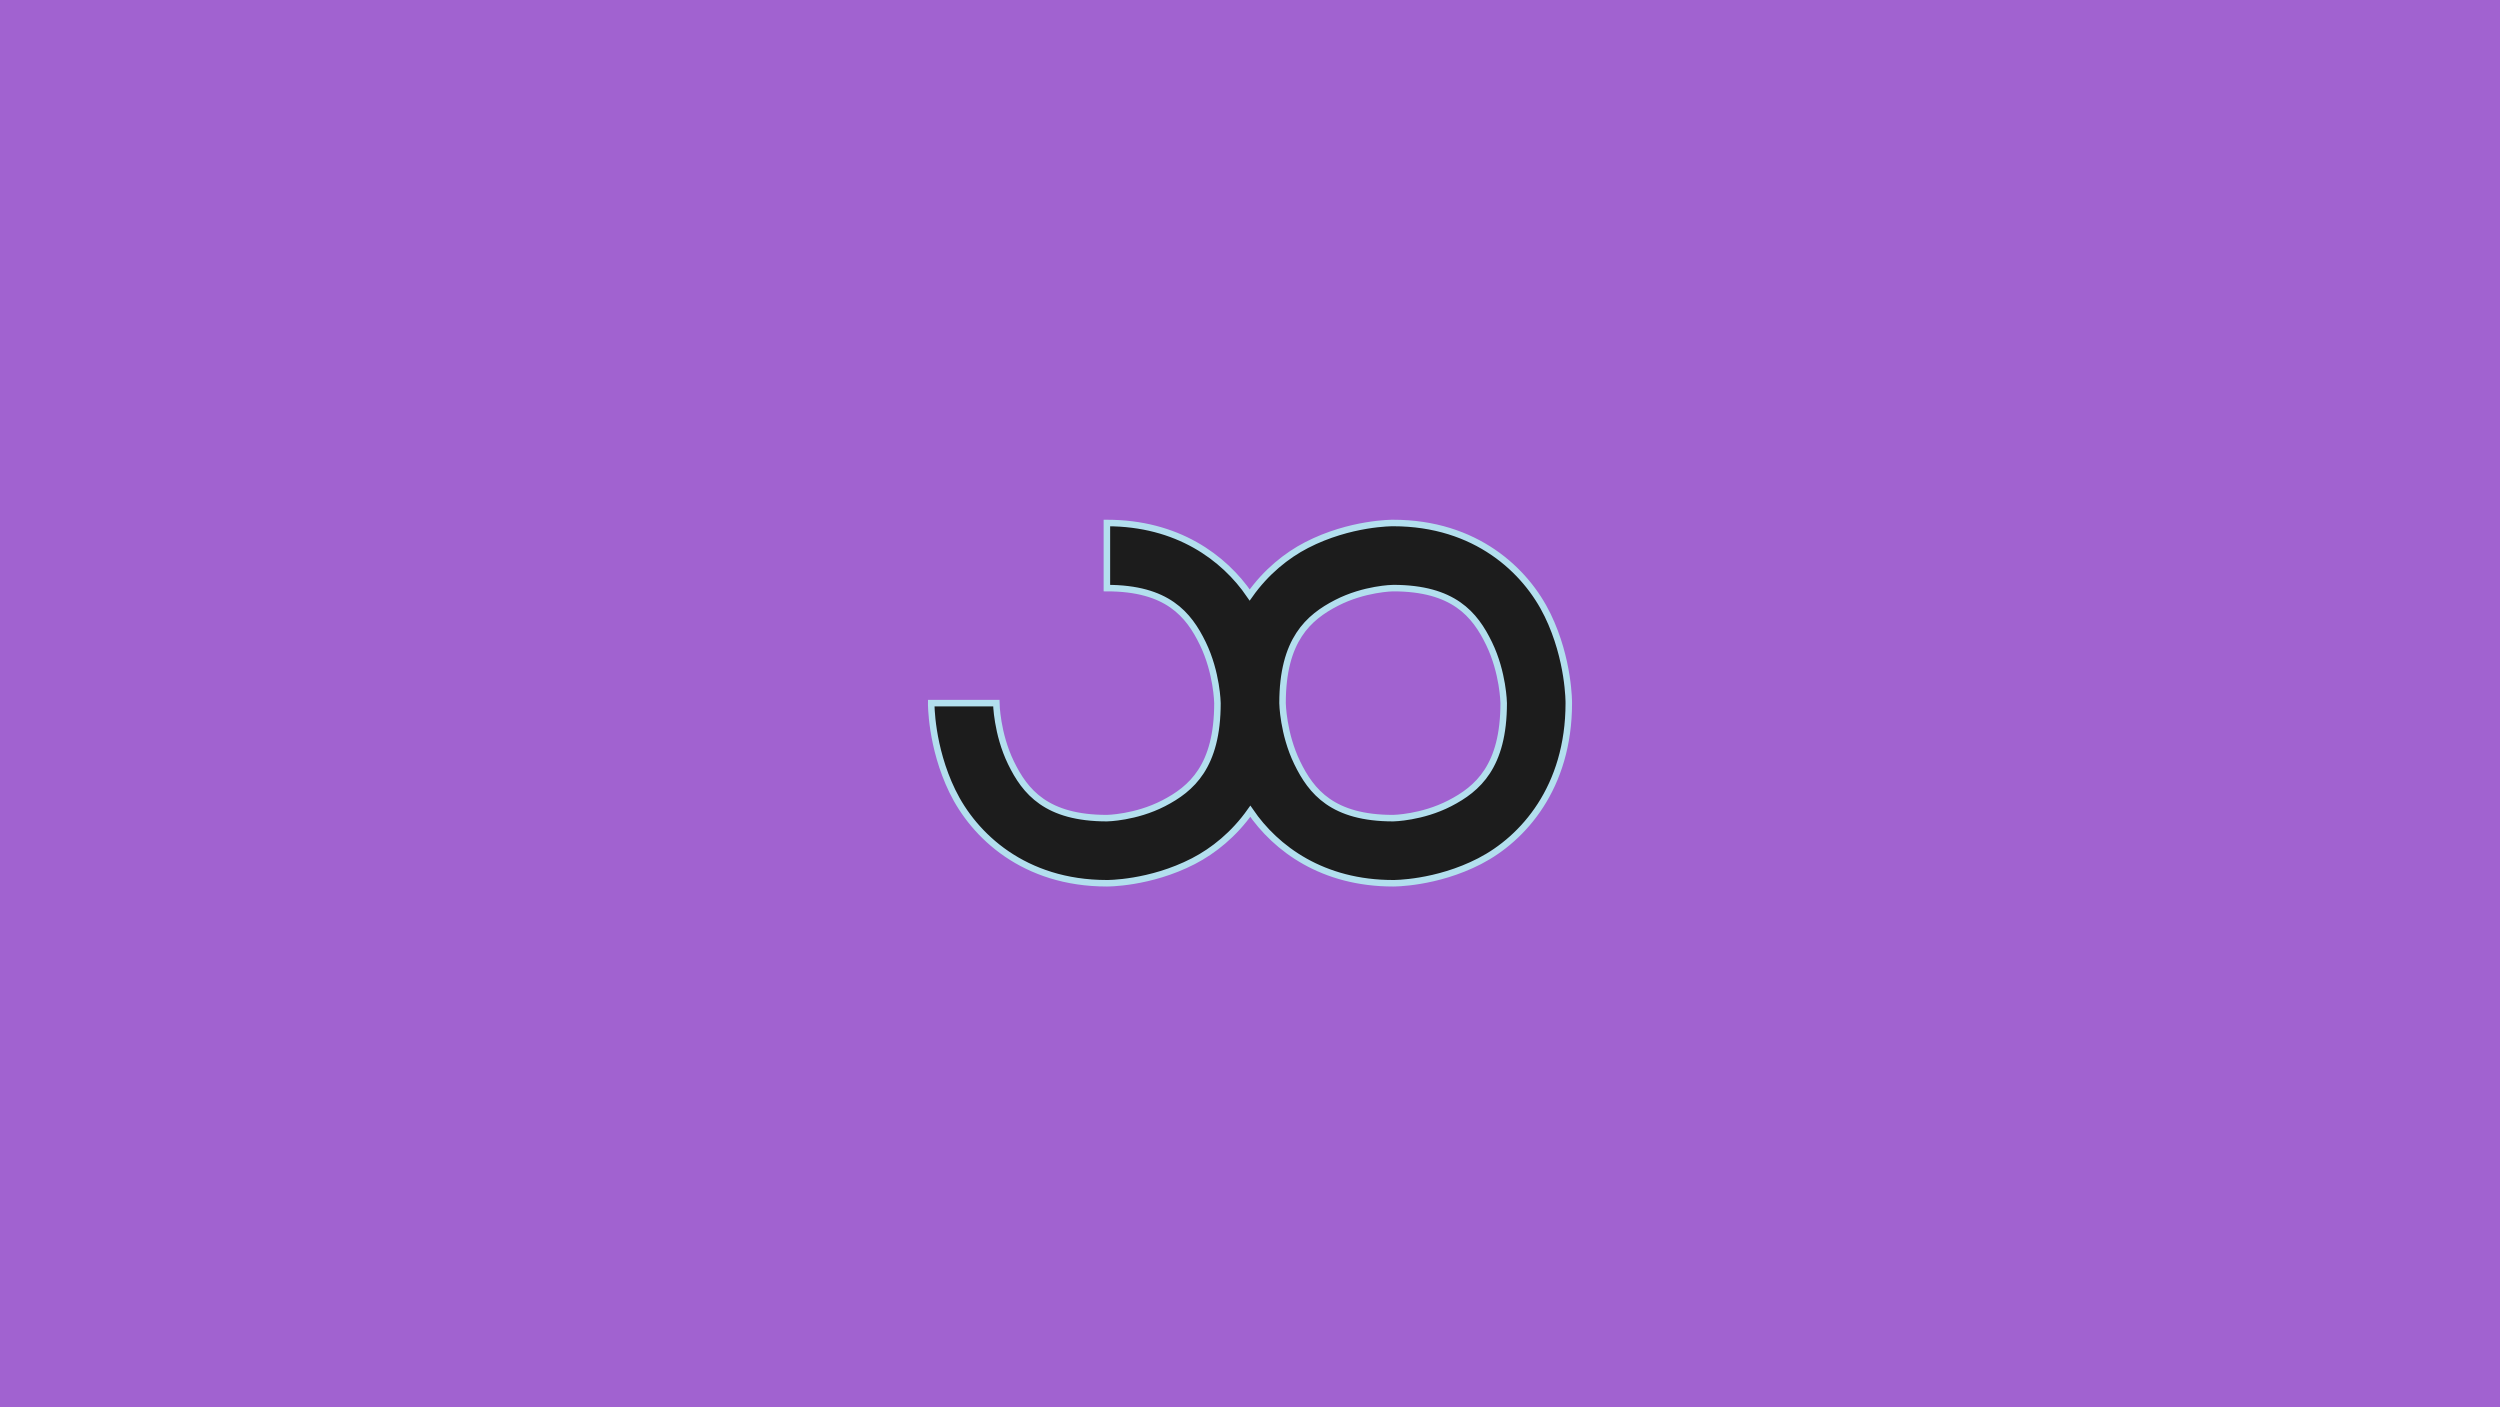
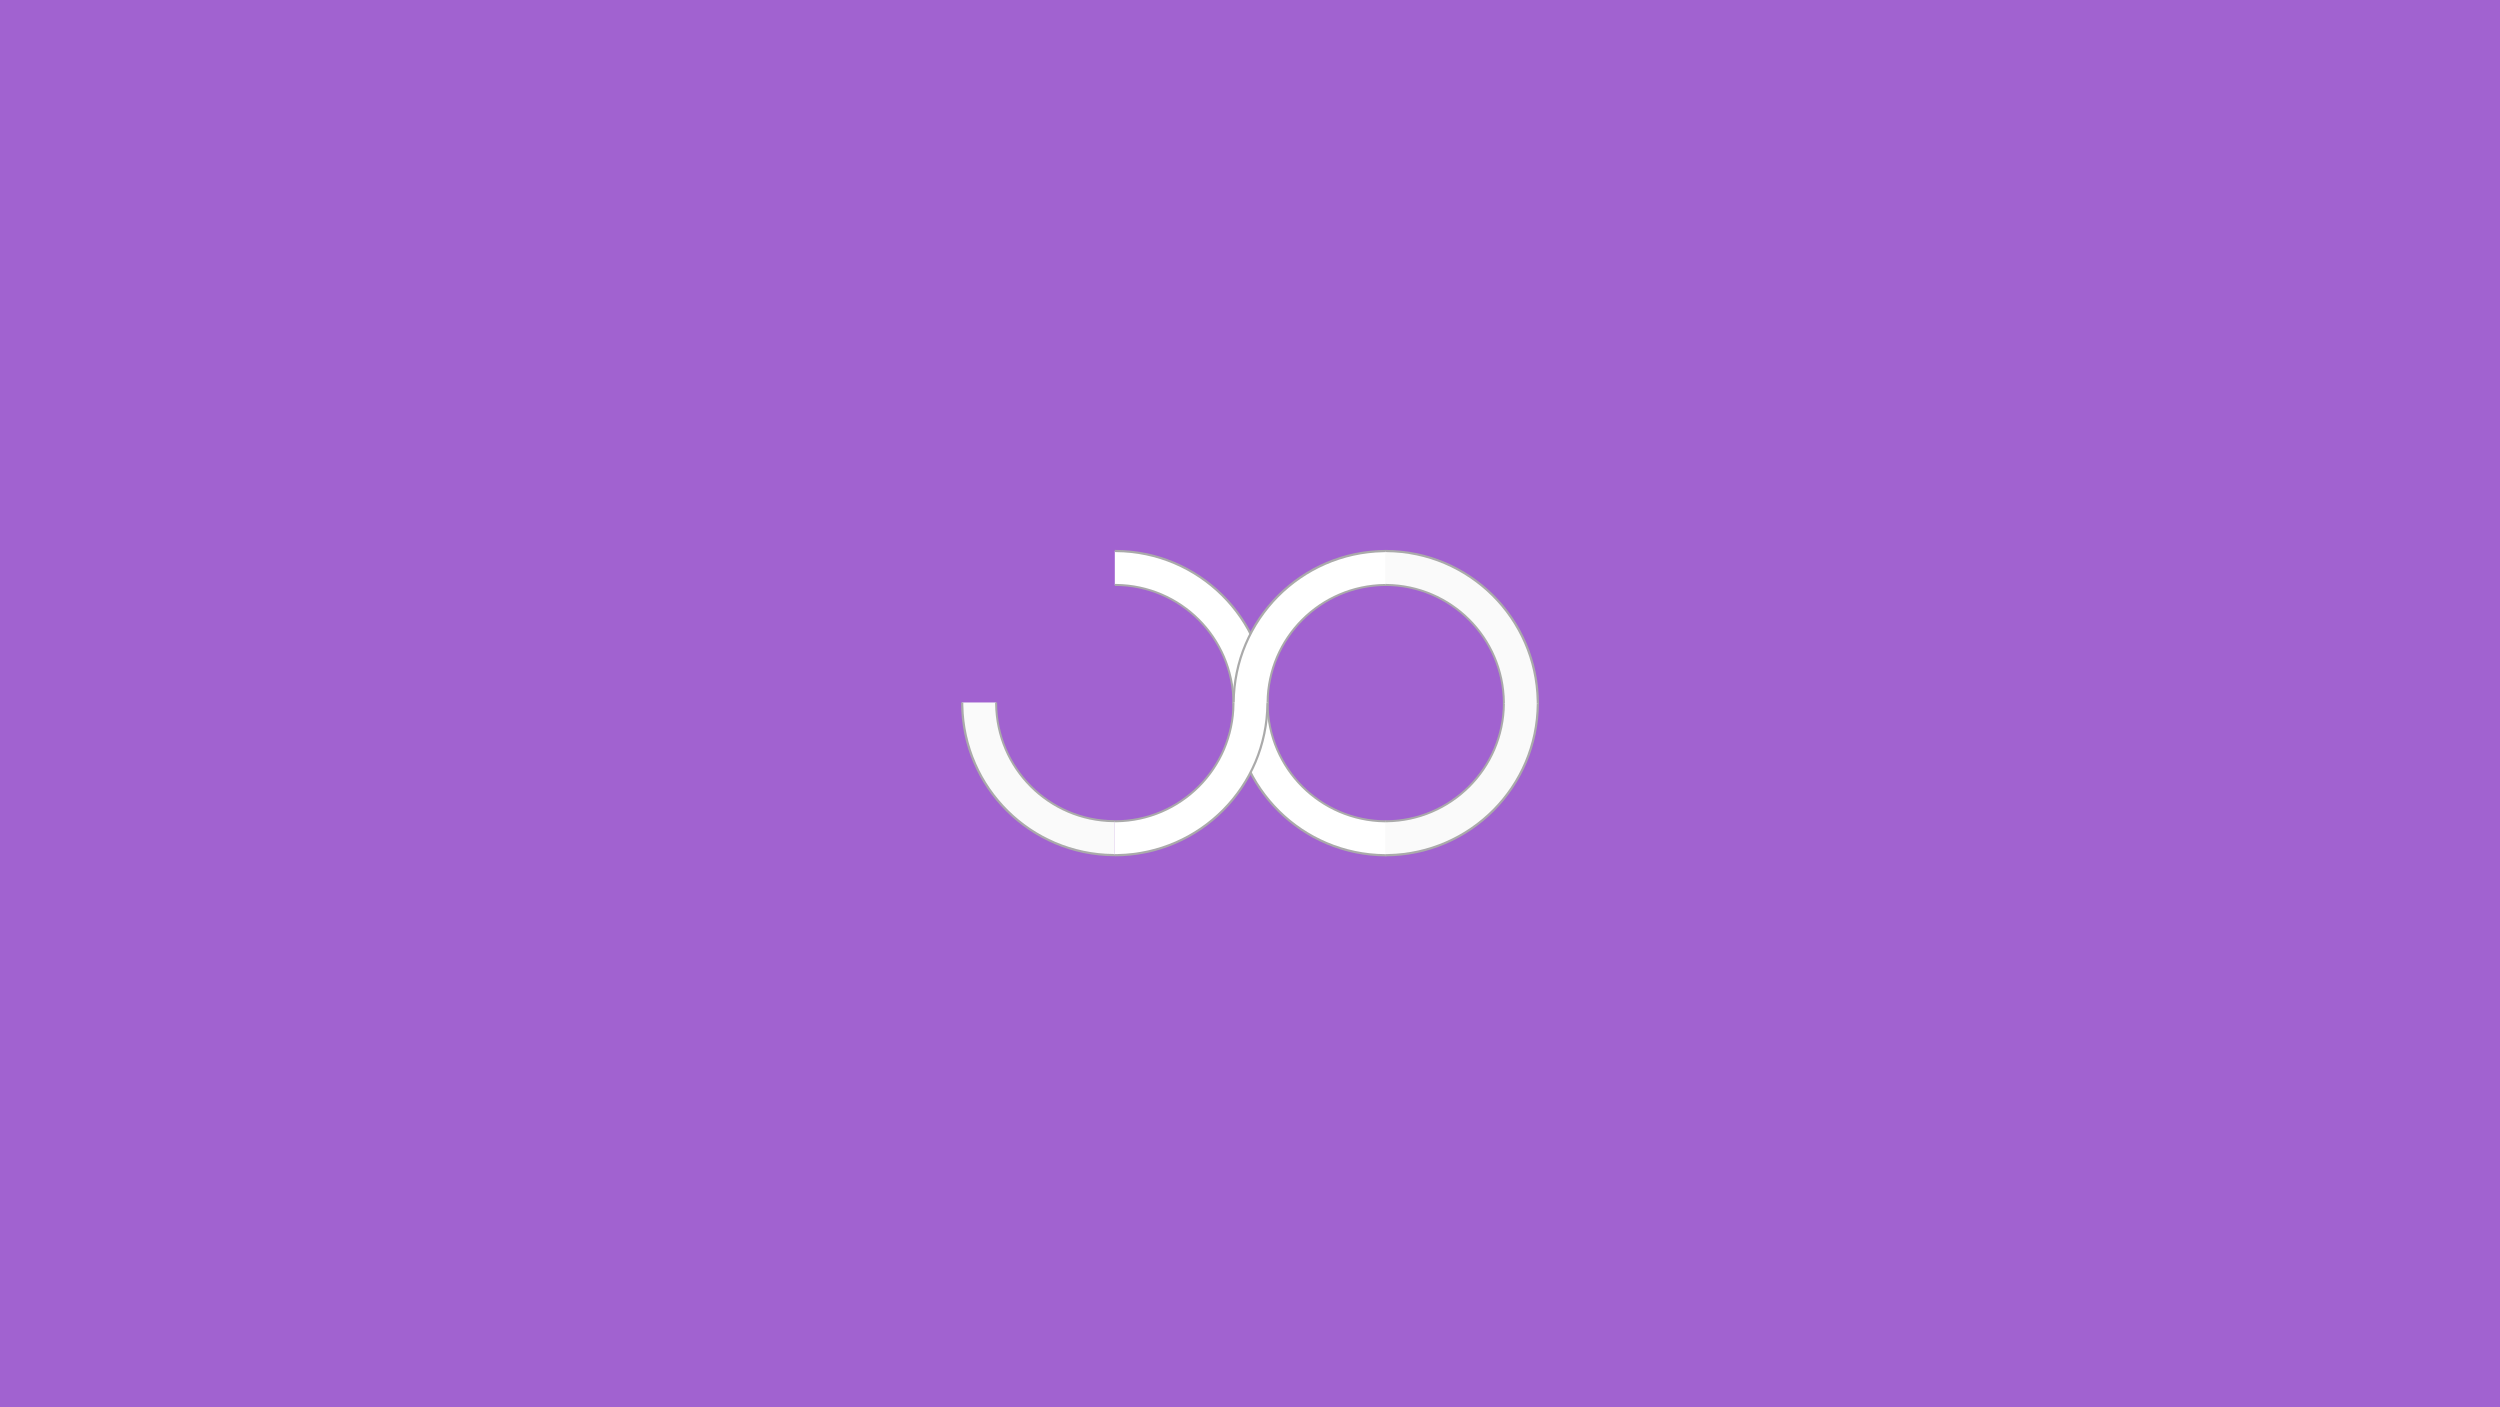
<svg xmlns="http://www.w3.org/2000/svg" width="1920" height="1080" viewBox="0 0 508 285.75" version="1.1" id="svg864">
  <defs id="defs858" />
  <g id="layer1" transform="translate(0,-11.24998)">
    <rect style="fill:#a162d0;fill-opacity:1;stroke:none;stroke-width:1.323;stroke-miterlimit:4;stroke-dasharray:none;stroke-opacity:1" id="rect1437" width="523.875" height="298.601" x="-3.78" y="8.226" />
-     <path style="color:#000000;font-style:normal;font-variant:normal;font-weight:normal;font-stretch:normal;font-size:medium;line-height:normal;font-family:sans-serif;font-variant-ligatures:normal;font-variant-position:normal;font-variant-caps:normal;font-variant-numeric:normal;font-variant-alternates:normal;font-feature-settings:normal;text-indent:0;text-align:start;text-decoration:none;text-decoration-line:none;text-decoration-style:solid;text-decoration-color:#000000;letter-spacing:normal;word-spacing:normal;text-transform:none;writing-mode:lr-tb;direction:ltr;text-orientation:mixed;dominant-baseline:auto;baseline-shift:baseline;text-anchor:start;white-space:normal;shape-padding:0;clip-rule:nonzero;display:inline;overflow:visible;visibility:visible;opacity:1;isolation:auto;mix-blend-mode:normal;color-interpolation:sRGB;color-interpolation-filters:linearRGB;solid-color:#000000;solid-opacity:1;vector-effect:none;fill:#1c1c1c;fill-opacity:1;fill-rule:evenodd;stroke:#b3dfee;stroke-width:1.323;stroke-linecap:butt;stroke-linejoin:miter;stroke-miterlimit:4;stroke-dasharray:none;stroke-dashoffset:0;stroke-opacity:1;color-rendering:auto;image-rendering:auto;shape-rendering:auto;text-rendering:auto;enable-background:accumulate" d="m 224.919,117.523 v 13.23 c 12.267,0 16.614,5.325 19.494,11.264 2.88,5.939 2.973,12.109 2.973,12.109 0,12.855 -5.283,17.434 -10.957,20.359 -5.674,2.925 -11.51,3.012 -11.51,3.012 -12.267,0 -16.616,-5.325 -19.496,-11.264 -2.88,-5.939 -2.973,-12.107 -2.973,-12.107 h -13.229 c 0,0 -0.094,8.824 4.297,17.879 4.391,9.055 14.586,18.722 31.401,18.722 0,0 8.703,0.087 17.57,-4.484 4.091,-2.109 8.263,-5.465 11.573,-10.148 5.229,7.652 14.732,14.632 29.019,14.632 0,0 8.706,0.087 17.573,-4.484 8.867,-4.571 18.125,-14.985 18.125,-32.117 0,0 0.092,-8.827 -4.299,-17.881 -4.391,-9.055 -14.584,-18.722 -31.399,-18.722 0,0 -8.703,-0.087 -17.57,4.484 -4.091,2.109 -8.263,5.466 -11.572,10.148 -5.229,-7.652 -14.733,-14.632 -29.019,-14.632 z m 58.162,13.23 c 12.267,0 16.617,5.325 19.496,11.264 2.88,5.939 2.972,12.109 2.972,12.109 0,12.855 -5.285,17.434 -10.959,20.359 -5.674,2.925 -11.51,3.012 -11.51,3.012 -12.267,0 -16.614,-5.325 -19.494,-11.264 -2.88,-5.939 -2.973,-12.107 -2.973,-12.107 0,-12.855 5.283,-17.436 10.957,-20.362 5.674,-2.925 11.509,-3.012 11.509,-3.012 z" id="path19" />
+     <g transform="matrix(1.628658,0,0,1.628658,223.0826,-309.0114)" id="g1529" style="stroke-width:0.614">
+       <g transform="rotate(-90,11.70617,272.7228)" id="g1431" style="stroke-width:0.614">
+         <g id="g2519" style="stroke-width:0.614">
+           <path transform="matrix(0.2645833,0,0,0.2645833,0,263.1333)" id="path10" d="M 56,0 A 56,56 0 0 1 0,56 V 72 A 72,72 0 0 0 72,0 Z" style="opacity:1;vector-effect:none;fill:#ffffff;fill-opacity:1;stroke:none;stroke-width:0.614;stroke-linecap:butt;stroke-linejoin:miter;stroke-miterlimit:4;stroke-dasharray:none;stroke-dashoffset:0;stroke-opacity:1" />
+           <path id="path10-6" transform="matrix(0.2645833,0,0,0.2645833,0,263.1333)" d="M 55.496,0 C 55.495,30.657 30.657,55.502 0,55.502 v 0.939 H 0.674 C 31.342,56.075 56.104,31.299 56.445,0.625 H 56.438 V 0 Z M 71.469,0 V 0.625 H 71.445 C 71.106,39.331 40.058,70.635 1.459,71.416 v 0.008 H 1.23 c -0.244,0.004 -0.484,0.022 -0.729,0.023 v -0.023 H 0 v 1.08 C 40.034,72.504 72.497,40.034 72.498,0 Z" style="color:#000000;font-style:normal;font-variant:normal;font-weight:normal;font-stretch:normal;font-size:medium;line-height:normal;font-family:sans-serif;font-variant-ligatures:normal;font-variant-position:normal;font-variant-caps:normal;font-variant-numeric:normal;font-variant-alternates:normal;font-feature-settings:normal;text-indent:0;text-align:start;text-decoration:none;text-decoration-line:none;text-decoration-style:solid;text-decoration-color:#000000;letter-spacing:normal;word-spacing:normal;text-transform:none;writing-mode:lr-tb;direction:ltr;text-orientation:mixed;dominant-baseline:auto;baseline-shift:baseline;text-anchor:start;white-space:normal;shape-padding:0;clip-rule:nonzero;display:inline;overflow:visible;visibility:visible;opacity:1;isolation:auto;mix-blend-mode:normal;color-interpolation:sRGB;color-interpolation-filters:linearRGB;solid-color:#000000;solid-opacity:1;vector-effect:none;fill:#aaaaaa;fill-opacity:1;fill-rule:nonzero;stroke:none;stroke-width:0.614;stroke-linecap:butt;stroke-linejoin:miter;stroke-miterlimit:4;stroke-dasharray:none;stroke-dashoffset:0;stroke-opacity:1;color-rendering:auto;image-rendering:auto;shape-rendering:auto;text-rendering:auto;enable-background:accumulate" />
+         </g>
+         <g transform="rotate(-90,16.9311,280.0691)" id="g2519-7" style="stroke-width:0.614">
+           <path transform="matrix(0.2645833,0,0,0.2645833,0,263.1333)" id="path10-5" d="M 56,0 A 56,56 0 0 1 0,56 V 72 A 72,72 0 0 0 72,0 Z" style="opacity:1;vector-effect:none;fill:#ffffff;fill-opacity:1;stroke:none;stroke-width:0.614;stroke-linecap:butt;stroke-linejoin:miter;stroke-miterlimit:4;stroke-dasharray:none;stroke-dashoffset:0;stroke-opacity:1" />
+           <path id="path10-6-3" transform="matrix(0.2645833,0,0,0.2645833,0,263.1333)" d="M 55.496,0 C 55.495,30.657 30.657,55.502 0,55.502 v 0.939 H 0.674 C 31.342,56.075 56.104,31.299 56.445,0.625 H 56.438 V 0 Z M 71.469,0 V 0.625 H 71.445 C 71.106,39.331 40.058,70.635 1.459,71.416 v 0.008 H 1.23 c -0.244,0.004 -0.484,0.022 -0.729,0.023 v -0.023 H 0 v 1.08 C 40.034,72.504 72.497,40.034 72.498,0 Z" style="color:#000000;font-style:normal;font-variant:normal;font-weight:normal;font-stretch:normal;font-size:medium;line-height:normal;font-family:sans-serif;font-variant-ligatures:normal;font-variant-position:normal;font-variant-caps:normal;font-variant-numeric:normal;font-variant-alternates:normal;font-feature-settings:normal;text-indent:0;text-align:start;text-decoration:none;text-decoration-line:none;text-decoration-style:solid;text-decoration-color:#000000;letter-spacing:normal;word-spacing:normal;text-transform:none;writing-mode:lr-tb;direction:ltr;text-orientation:mixed;dominant-baseline:auto;baseline-shift:baseline;text-anchor:start;white-space:normal;shape-padding:0;clip-rule:nonzero;display:inline;overflow:visible;visibility:visible;opacity:1;isolation:auto;mix-blend-mode:normal;color-interpolation:sRGB;color-interpolation-filters:linearRGB;solid-color:#000000;solid-opacity:1;vector-effect:none;fill:#aaaaaa;fill-opacity:1;fill-rule:nonzero;stroke:none;stroke-width:0.614;stroke-linecap:butt;stroke-linejoin:miter;stroke-miterlimit:4;stroke-dasharray:none;stroke-dashoffset:0;stroke-opacity:1;color-rendering:auto;image-rendering:auto;shape-rendering:auto;text-rendering:auto;enable-background:accumulate" />
+         </g>
+       </g>
+       <g transform="rotate(90,-8.46744,307.7159)" id="g1423" style="stroke-width:0.614">
+         <g transform="translate(-31.87869,0.1316205)" id="g2519-3" style="stroke-width:0.614">
+           <path transform="matrix(0.2645833,0,0,0.2645833,0,263.1333)" id="path10-67" d="M 56,0 A 56,56 0 0 1 0,56 V 72 A 72,72 0 0 0 72,0 Z" style="opacity:1;vector-effect:none;fill:#ffffff;fill-opacity:1;stroke:none;stroke-width:0.614;stroke-linecap:butt;stroke-linejoin:miter;stroke-miterlimit:4;stroke-dasharray:none;stroke-dashoffset:0;stroke-opacity:1" />
+           <path id="path10-6-5" transform="matrix(0.2645833,0,0,0.2645833,0,263.1333)" d="M 55.496,0 C 55.495,30.657 30.657,55.502 0,55.502 v 0.939 H 0.674 C 31.342,56.075 56.104,31.299 56.445,0.625 H 56.438 V 0 Z M 71.469,0 V 0.625 H 71.445 C 71.106,39.331 40.058,70.635 1.459,71.416 v 0.008 H 1.23 c -0.244,0.004 -0.484,0.022 -0.729,0.023 v -0.023 H 0 v 1.08 C 40.034,72.504 72.497,40.034 72.498,0 Z" style="color:#000000;font-style:normal;font-variant:normal;font-weight:normal;font-stretch:normal;font-size:medium;line-height:normal;font-family:sans-serif;font-variant-ligatures:normal;font-variant-position:normal;font-variant-caps:normal;font-variant-numeric:normal;font-variant-alternates:normal;font-feature-settings:normal;text-indent:0;text-align:start;text-decoration:none;text-decoration-line:none;text-decoration-style:solid;text-decoration-color:#000000;letter-spacing:normal;word-spacing:normal;text-transform:none;writing-mode:lr-tb;direction:ltr;text-orientation:mixed;dominant-baseline:auto;baseline-shift:baseline;text-anchor:start;white-space:normal;shape-padding:0;clip-rule:nonzero;display:inline;overflow:visible;visibility:visible;opacity:1;isolation:auto;mix-blend-mode:normal;color-interpolation:sRGB;color-interpolation-filters:linearRGB;solid-color:#000000;solid-opacity:1;vector-effect:none;fill:#aaaaaa;fill-opacity:1;fill-rule:nonzero;stroke:none;stroke-width:0.614;stroke-linecap:butt;stroke-linejoin:miter;stroke-miterlimit:4;stroke-dasharray:none;stroke-dashoffset:0;stroke-opacity:1;color-rendering:auto;image-rendering:auto;shape-rendering:auto;text-rendering:auto;enable-background:accumulate" />
+         </g>
+         <g transform="rotate(-90,1.05756,296.0742)" id="g2519-7-3" style="stroke-width:0.614">
+           <path transform="matrix(0.2645833,0,0,0.2645833,0,263.1333)" id="path10-5-5" d="M 56,0 A 56,56 0 0 1 0,56 V 72 A 72,72 0 0 0 72,0 Z" style="opacity:1;vector-effect:none;fill:#ffffff;fill-opacity:1;stroke:none;stroke-width:0.614;stroke-linecap:butt;stroke-linejoin:miter;stroke-miterlimit:4;stroke-dasharray:none;stroke-dashoffset:0;stroke-opacity:1" />
+           <path id="path10-6-3-6" transform="matrix(0.2645833,0,0,0.2645833,0,263.1333)" d="M 55.496,0 C 55.495,30.657 30.657,55.502 0,55.502 v 0.939 H 0.674 C 31.342,56.075 56.104,31.299 56.445,0.625 H 56.438 V 0 Z M 71.469,0 V 0.625 H 71.445 C 71.106,39.331 40.058,70.635 1.459,71.416 v 0.008 H 1.23 c -0.244,0.004 -0.484,0.022 -0.729,0.023 v -0.023 H 0 v 1.08 C 40.034,72.504 72.497,40.034 72.498,0 Z" style="color:#000000;font-style:normal;font-variant:normal;font-weight:normal;font-stretch:normal;font-size:medium;line-height:normal;font-family:sans-serif;font-variant-ligatures:normal;font-variant-position:normal;font-variant-caps:normal;font-variant-numeric:normal;font-variant-alternates:normal;font-feature-settings:normal;text-indent:0;text-align:start;text-decoration:none;text-decoration-line:none;text-decoration-style:solid;text-decoration-color:#000000;letter-spacing:normal;word-spacing:normal;text-transform:none;writing-mode:lr-tb;direction:ltr;text-orientation:mixed;dominant-baseline:auto;baseline-shift:baseline;text-anchor:start;white-space:normal;shape-padding:0;clip-rule:nonzero;display:inline;overflow:visible;visibility:visible;opacity:1;isolation:auto;mix-blend-mode:normal;color-interpolation:sRGB;color-interpolation-filters:linearRGB;solid-color:#000000;solid-opacity:1;vector-effect:none;fill:#aaaaaa;fill-opacity:1;fill-rule:nonzero;stroke:none;stroke-width:0.614;stroke-linecap:butt;stroke-linejoin:miter;stroke-miterlimit:4;stroke-dasharray:none;stroke-dashoffset:0;stroke-opacity:1;color-rendering:auto;image-rendering:auto;shape-rendering:auto;text-rendering:auto;enable-background:accumulate" />
+         </g>
+       </g>
+       <g id="g2519-2" transform="rotate(90,-9.518171,274.7681)" style="stroke-width:0.614">
+         <path style="opacity:1;vector-effect:none;fill:#fafafa;fill-opacity:1;stroke:none;stroke-width:0.614;stroke-linecap:butt;stroke-linejoin:miter;stroke-miterlimit:4;stroke-dasharray:none;stroke-dashoffset:0;stroke-opacity:1" d="M 56,0 A 56,56 0 0 1 0,56 V 72 A 72,72 0 0 0 72,0 Z" id="path10-9" transform="matrix(0.2645833,0,0,0.2645833,0,263.1333)" />
+         <path style="color:#000000;font-style:normal;font-variant:normal;font-weight:normal;font-stretch:normal;font-size:medium;line-height:normal;font-family:sans-serif;font-variant-ligatures:normal;font-variant-position:normal;font-variant-caps:normal;font-variant-numeric:normal;font-variant-alternates:normal;font-feature-settings:normal;text-indent:0;text-align:start;text-decoration:none;text-decoration-line:none;text-decoration-style:solid;text-decoration-color:#000000;letter-spacing:normal;word-spacing:normal;text-transform:none;writing-mode:lr-tb;direction:ltr;text-orientation:mixed;dominant-baseline:auto;baseline-shift:baseline;text-anchor:start;white-space:normal;shape-padding:0;clip-rule:nonzero;display:inline;overflow:visible;visibility:visible;opacity:1;isolation:auto;mix-blend-mode:normal;color-interpolation:sRGB;color-interpolation-filters:linearRGB;solid-color:#000000;solid-opacity:1;vector-effect:none;fill:#aaaaaa;fill-opacity:1;fill-rule:nonzero;stroke:none;stroke-width:0.614;stroke-linecap:butt;stroke-linejoin:miter;stroke-miterlimit:4;stroke-dasharray:none;stroke-dashoffset:0;stroke-opacity:1;color-rendering:auto;image-rendering:auto;shape-rendering:auto;text-rendering:auto;enable-background:accumulate" d="M 55.496,0 C 55.495,30.657 30.657,55.502 0,55.502 v 0.939 H 0.674 C 31.342,56.075 56.104,31.299 56.445,0.625 H 56.438 V 0 Z M 71.469,0 V 0.625 H 71.445 C 71.106,39.331 40.058,70.635 1.459,71.416 v 0.008 H 1.23 c -0.244,0.004 -0.484,0.022 -0.729,0.023 v -0.023 H 0 v 1.08 C 40.034,72.504 72.497,40.034 72.498,0 Z" transform="matrix(0.2645833,0,0,0.2645833,0,263.1333)" id="path10-6-1" />
+       </g>
+       <g id="g2519-27" transform="rotate(180,1.058333,273.7833)" style="stroke-width:0.614" />
+       <g id="g2519-36" transform="translate(35.85156,21.16698)" style="stroke-width:0.614">
+         <path style="opacity:1;vector-effect:none;fill:#fafafa;fill-opacity:1;stroke:none;stroke-width:0.614;stroke-linecap:butt;stroke-linejoin:miter;stroke-miterlimit:4;stroke-dasharray:none;stroke-dashoffset:0;stroke-opacity:1" d="M 56,0 A 56,56 0 0 1 0,56 V 72 A 72,72 0 0 0 72,0 Z" id="path10-06" transform="matrix(0.2645833,0,0,0.2645833,0,263.1333)" />
+         <path style="color:#000000;font-style:normal;font-variant:normal;font-weight:normal;font-stretch:normal;font-size:medium;line-height:normal;font-family:sans-serif;font-variant-ligatures:normal;font-variant-position:normal;font-variant-caps:normal;font-variant-numeric:normal;font-variant-alternates:normal;font-feature-settings:normal;text-indent:0;text-align:start;text-decoration:none;text-decoration-line:none;text-decoration-style:solid;text-decoration-color:#000000;letter-spacing:normal;word-spacing:normal;text-transform:none;writing-mode:lr-tb;direction:ltr;text-orientation:mixed;dominant-baseline:auto;baseline-shift:baseline;text-anchor:start;white-space:normal;shape-padding:0;clip-rule:nonzero;display:inline;overflow:visible;visibility:visible;opacity:1;isolation:auto;mix-blend-mode:normal;color-interpolation:sRGB;color-interpolation-filters:linearRGB;solid-color:#000000;solid-opacity:1;vector-effect:none;fill:#aaaaaa;fill-opacity:1;fill-rule:nonzero;stroke:none;stroke-width:0.614;stroke-linecap:butt;stroke-linejoin:miter;stroke-miterlimit:4;stroke-dasharray:none;stroke-dashoffset:0;stroke-opacity:1;color-rendering:auto;image-rendering:auto;shape-rendering:auto;text-rendering:auto;enable-background:accumulate" d="M 55.496,0 C 55.495,30.657 30.657,55.502 0,55.502 v 0.939 H 0.674 C 31.342,56.075 56.104,31.299 56.445,0.625 H 56.438 V 0 Z M 71.469,0 V 0.625 H 71.445 C 71.106,39.331 40.058,70.635 1.459,71.416 v 0.008 H 1.23 c -0.244,0.004 -0.484,0.022 -0.729,0.023 v -0.023 H 0 v 1.08 C 40.034,72.504 72.497,40.034 72.498,0 Z" transform="matrix(0.2645833,0,0,0.2645833,0,263.1333)" id="path10-6-2" />
+       </g>
+       <g id="g2519-6" transform="rotate(-90,28.57423,255.8575)" style="stroke-width:0.614">
+         <path style="opacity:1;vector-effect:none;fill:#fafafa;fill-opacity:1;stroke:none;stroke-width:0.614;stroke-linecap:butt;stroke-linejoin:miter;stroke-miterlimit:4;stroke-dasharray:none;stroke-dashoffset:0;stroke-opacity:1" d="M 56,0 A 56,56 0 0 1 0,56 V 72 A 72,72 0 0 0 72,0 Z" id="path10-1" transform="matrix(0.2645833,0,0,0.2645833,0,263.1333)" />
+         <path style="color:#000000;font-style:normal;font-variant:normal;font-weight:normal;font-stretch:normal;font-size:medium;line-height:normal;font-family:sans-serif;font-variant-ligatures:normal;font-variant-position:normal;font-variant-caps:normal;font-variant-numeric:normal;font-variant-alternates:normal;font-feature-settings:normal;text-indent:0;text-align:start;text-decoration:none;text-decoration-line:none;text-decoration-style:solid;text-decoration-color:#000000;letter-spacing:normal;word-spacing:normal;text-transform:none;writing-mode:lr-tb;direction:ltr;text-orientation:mixed;dominant-baseline:auto;baseline-shift:baseline;text-anchor:start;white-space:normal;shape-padding:0;clip-rule:nonzero;display:inline;overflow:visible;visibility:visible;opacity:1;isolation:auto;mix-blend-mode:normal;color-interpolation:sRGB;color-interpolation-filters:linearRGB;solid-color:#000000;solid-opacity:1;vector-effect:none;fill:#aaaaaa;fill-opacity:1;fill-rule:nonzero;stroke:none;stroke-width:0.614;stroke-linecap:butt;stroke-linejoin:miter;stroke-miterlimit:4;stroke-dasharray:none;stroke-dashoffset:0;stroke-opacity:1;color-rendering:auto;image-rendering:auto;shape-rendering:auto;text-rendering:auto;enable-background:accumulate" d="M 55.496,0 C 55.495,30.657 30.657,55.502 0,55.502 v 0.939 H 0.674 C 31.342,56.075 56.104,31.299 56.445,0.625 H 56.438 V 0 Z M 71.469,0 V 0.625 H 71.445 C 71.106,39.331 40.058,70.635 1.459,71.416 v 0.008 H 1.23 c -0.244,0.004 -0.484,0.022 -0.729,0.023 v -0.023 H 0 v 1.08 C 40.034,72.504 72.497,40.034 72.498,0 Z" transform="matrix(0.2645833,0,0,0.2645833,0,263.1333)" id="path10-6-8" />
+       </g>
+     </g>
  </g>
</svg>
